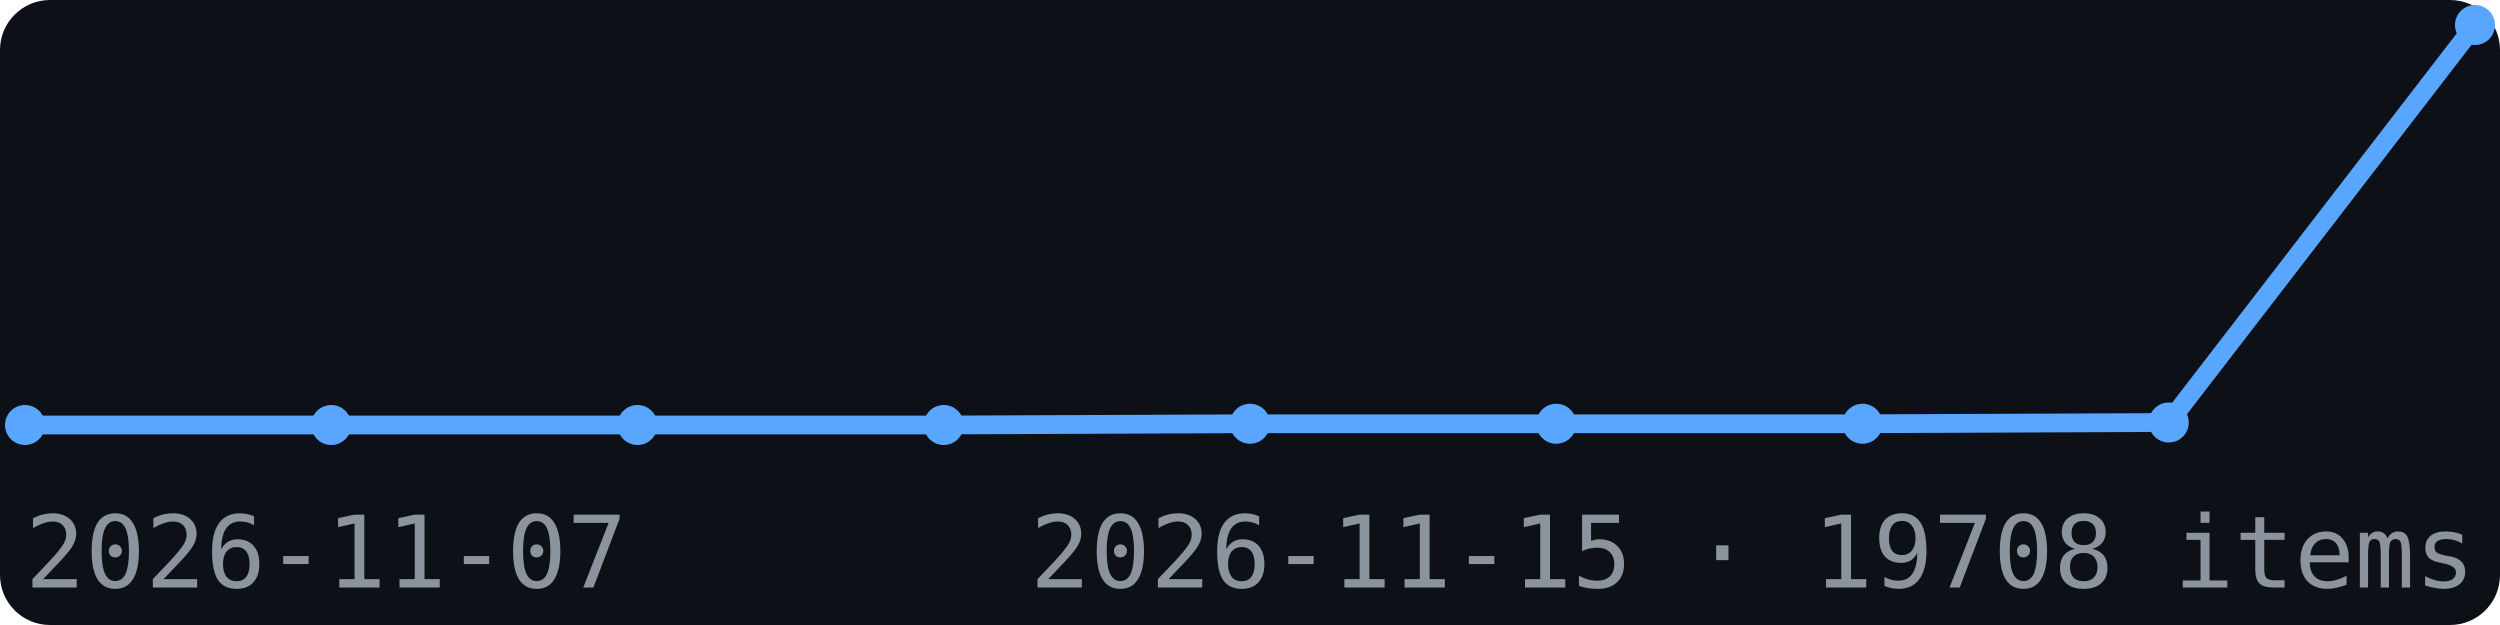
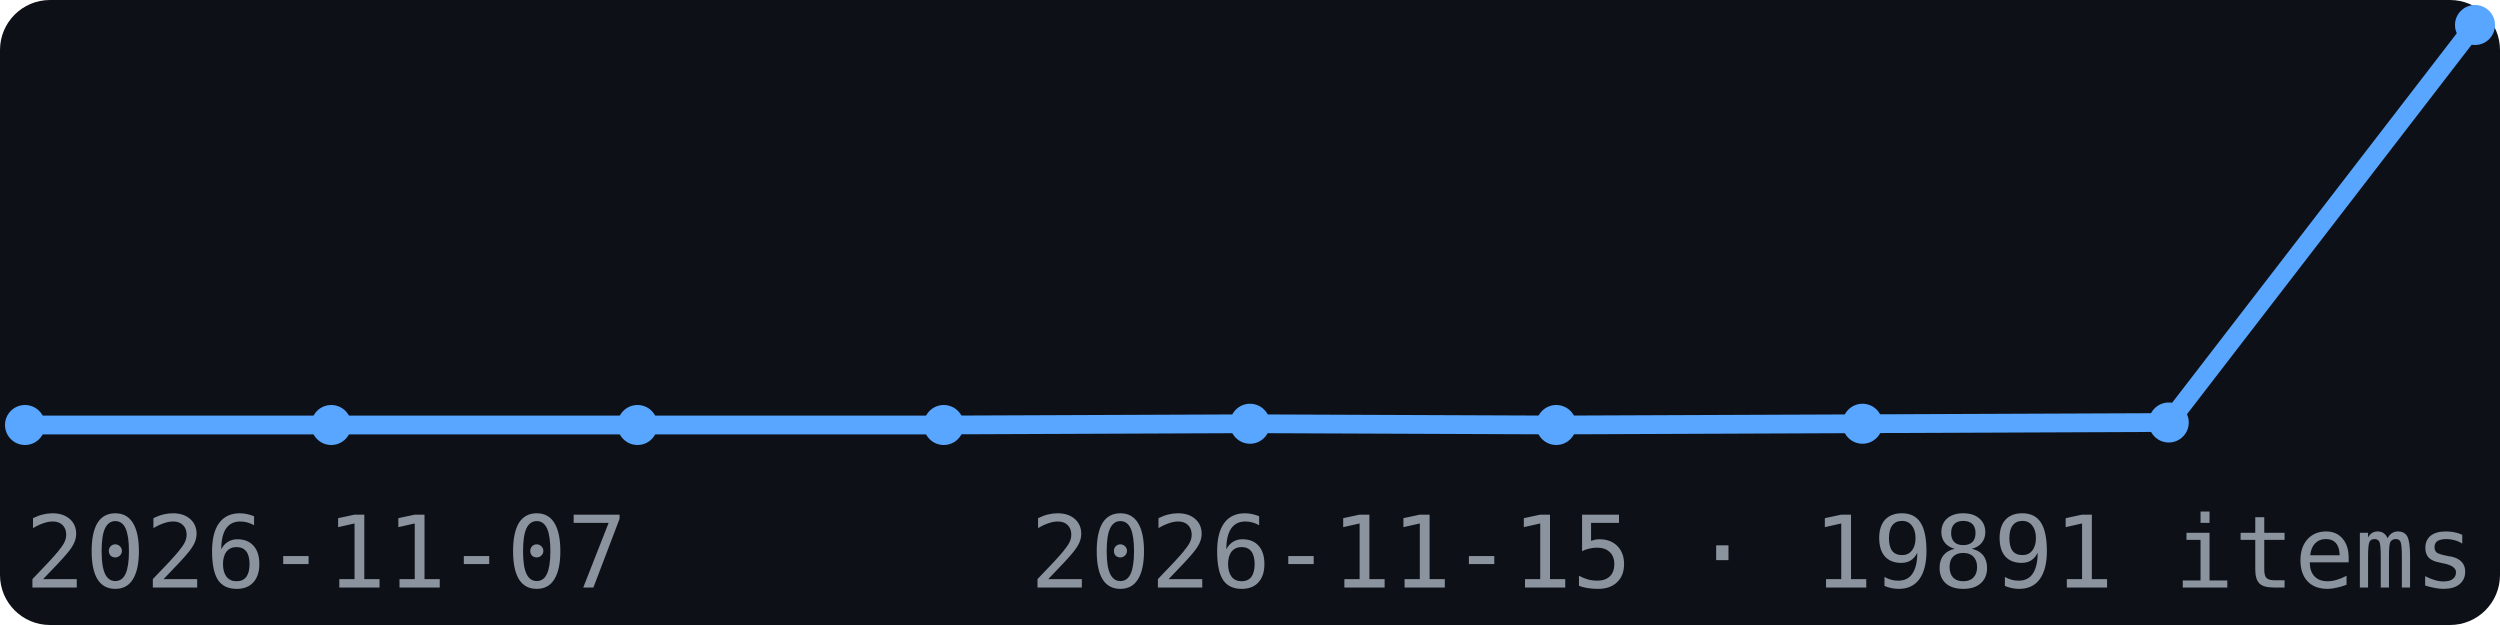
<svg xmlns="http://www.w3.org/2000/svg" width="200" height="50" viewBox="0 0 200 50" font-family="monospace">
  <rect width="200" height="50" fill="#0d1117" rx="4" />
-   <polyline points="2.0,34.0 26.5,34.0 51.0,34.0 75.5,34.0 100.0,33.9 124.5,33.9 149.0,33.9 173.5,33.8 198.0,2.0" fill="none" stroke="#58a6ff" stroke-width="1.5" />
+   <polyline points="2.0,34.0 26.5,34.0 51.0,34.0 75.5,34.0 100.0,33.9 124.5,34.0 149.0,33.9 173.5,33.8 198.0,2.0" fill="none" stroke="#58a6ff" stroke-width="1.5" />
  <circle cx="2.0" cy="34.0" r="1.6" fill="#58a6ff" />
  <circle cx="26.5" cy="34.0" r="1.6" fill="#58a6ff" />
  <circle cx="51.0" cy="34.0" r="1.6" fill="#58a6ff" />
  <circle cx="75.5" cy="34.0" r="1.6" fill="#58a6ff" />
  <circle cx="100.0" cy="33.9" r="1.6" fill="#58a6ff" />
-   <circle cx="124.5" cy="33.9" r="1.6" fill="#58a6ff" />
+   <circle cx="124.5" cy="34.0" r="1.6" fill="#58a6ff" />
  <circle cx="149.0" cy="33.9" r="1.6" fill="#58a6ff" />
  <circle cx="173.5" cy="33.8" r="1.6" fill="#58a6ff" />
  <circle cx="198.0" cy="2.0" r="1.6" fill="#58a6ff" />
  <text x="2" y="47" font-size="8" fill="#8b949e">2026-11-07</text>
-   <text x="198" y="47" font-size="8" fill="#8b949e" text-anchor="end">2026-11-15 · 19708 items</text>
+   <text x="198" y="47" font-size="8" fill="#8b949e" text-anchor="end">2026-11-15 · 19891 items</text>
</svg>
